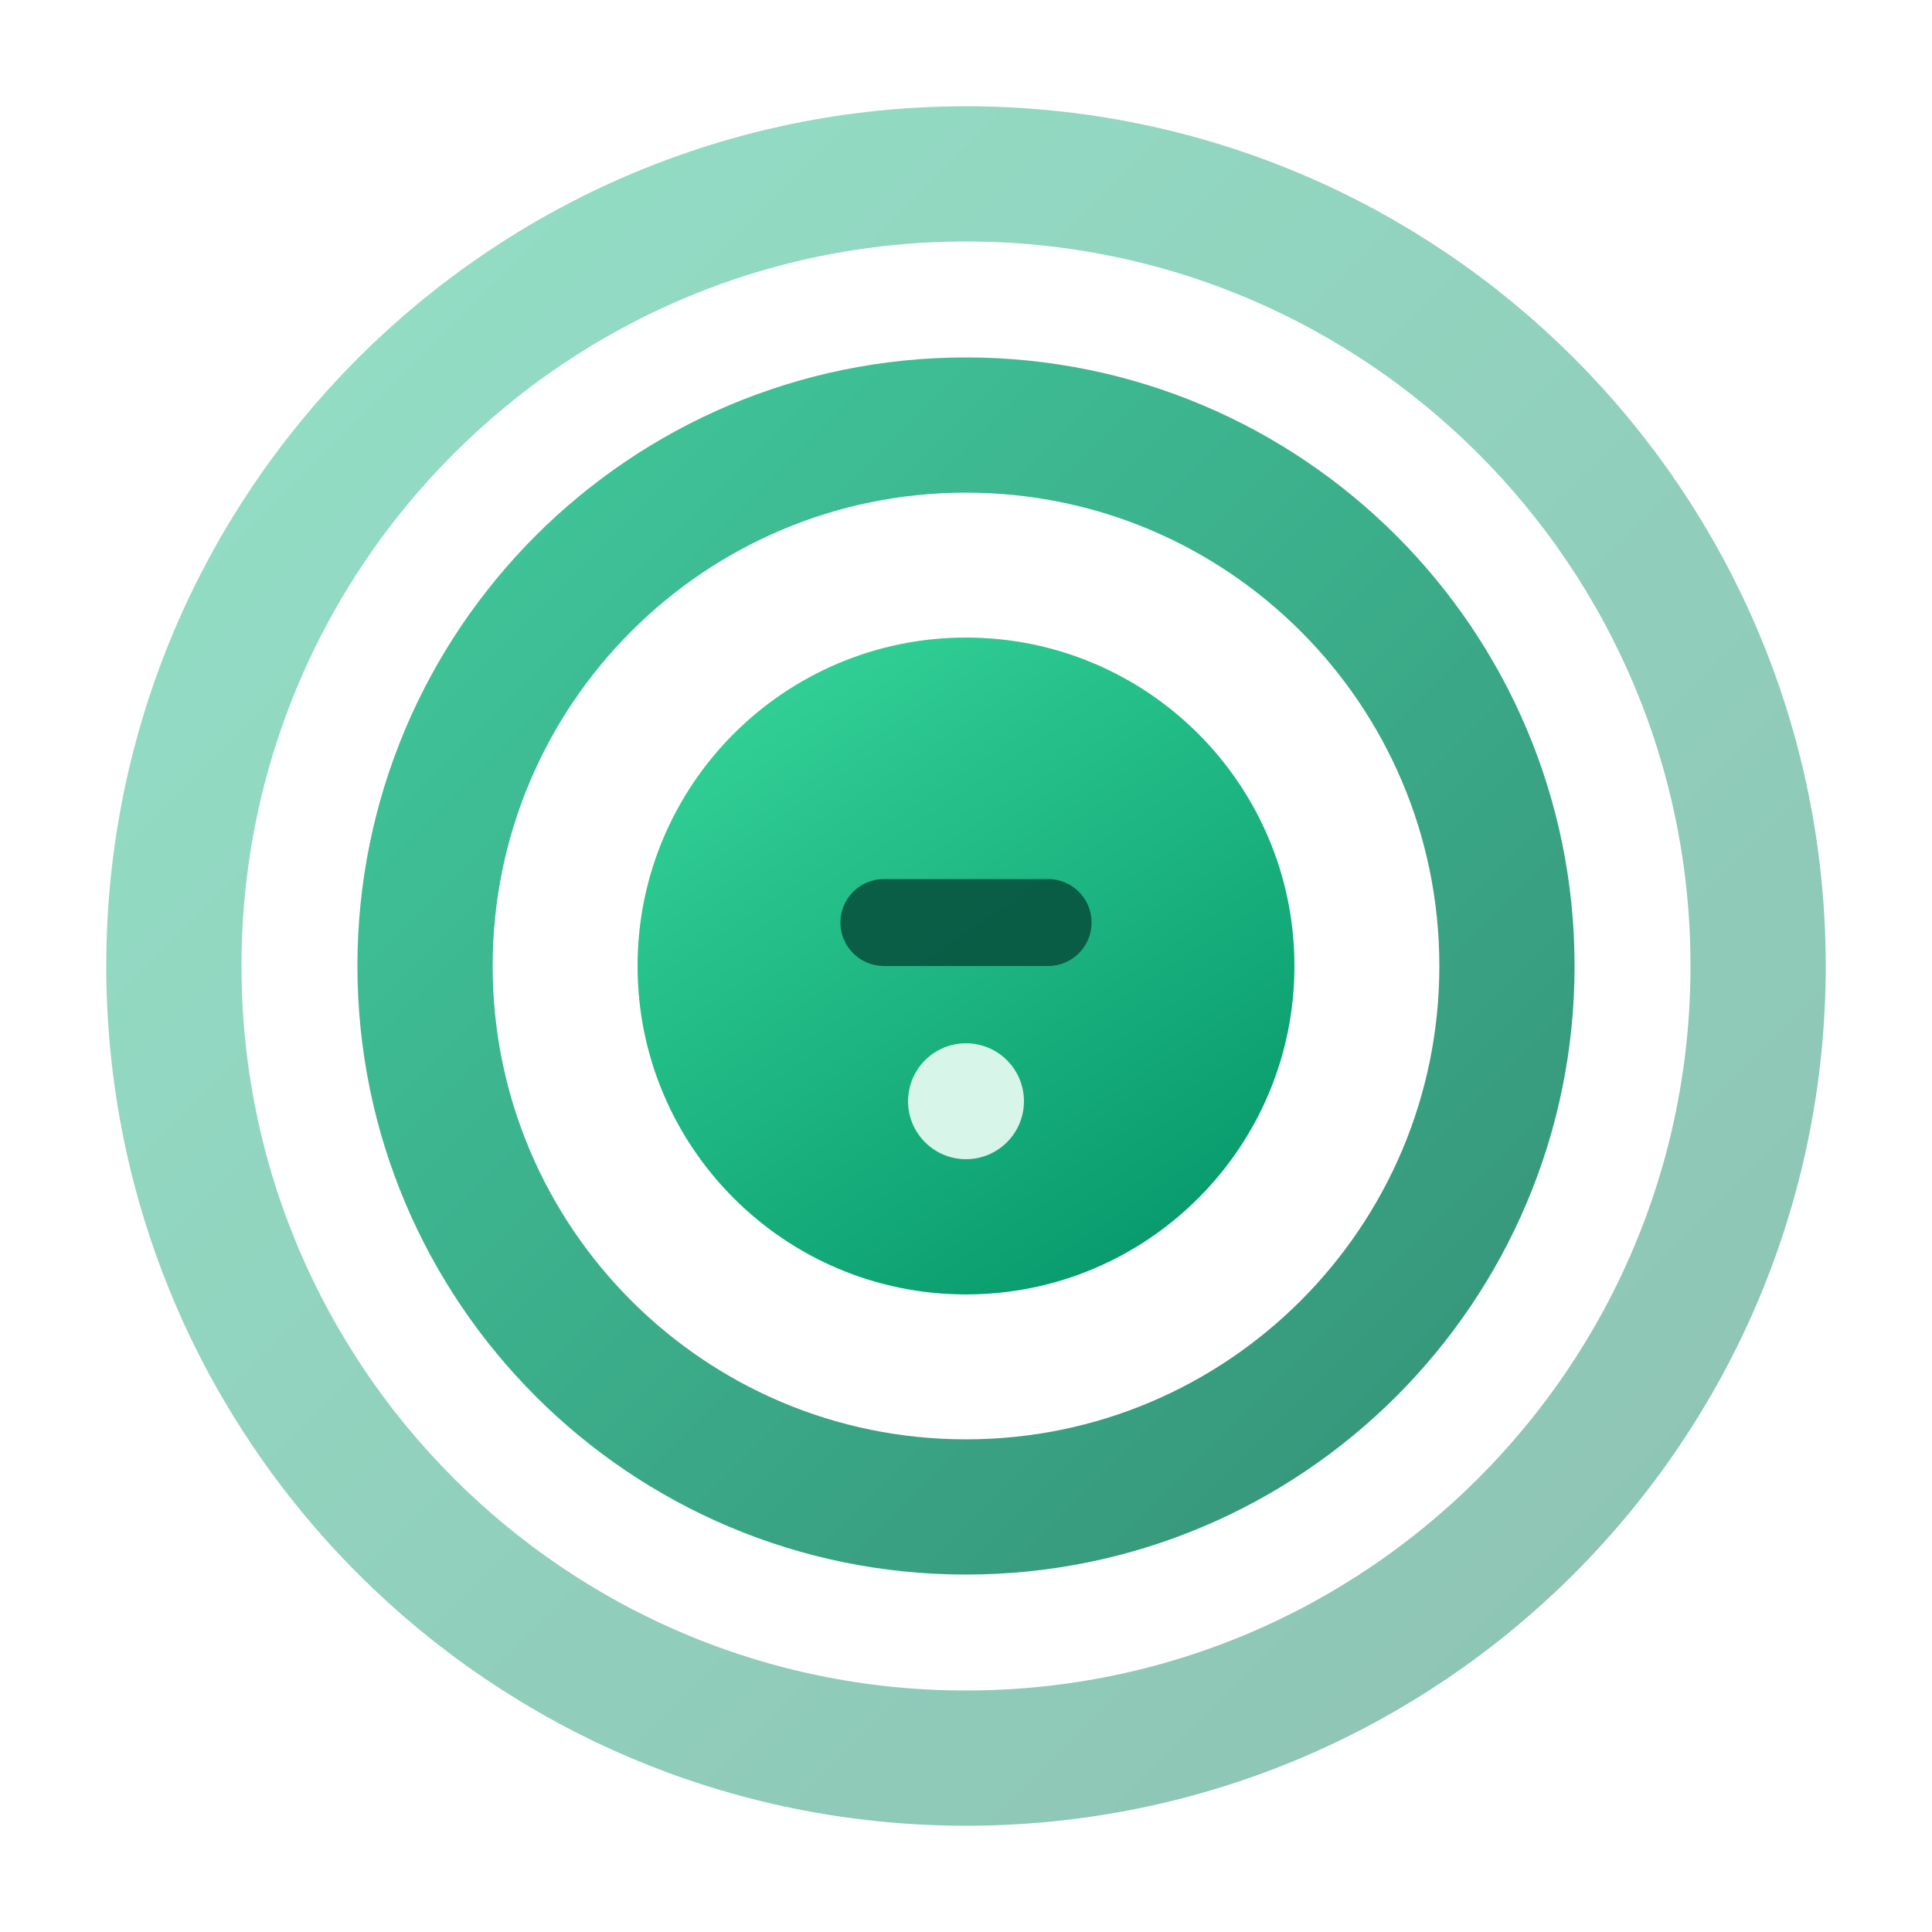
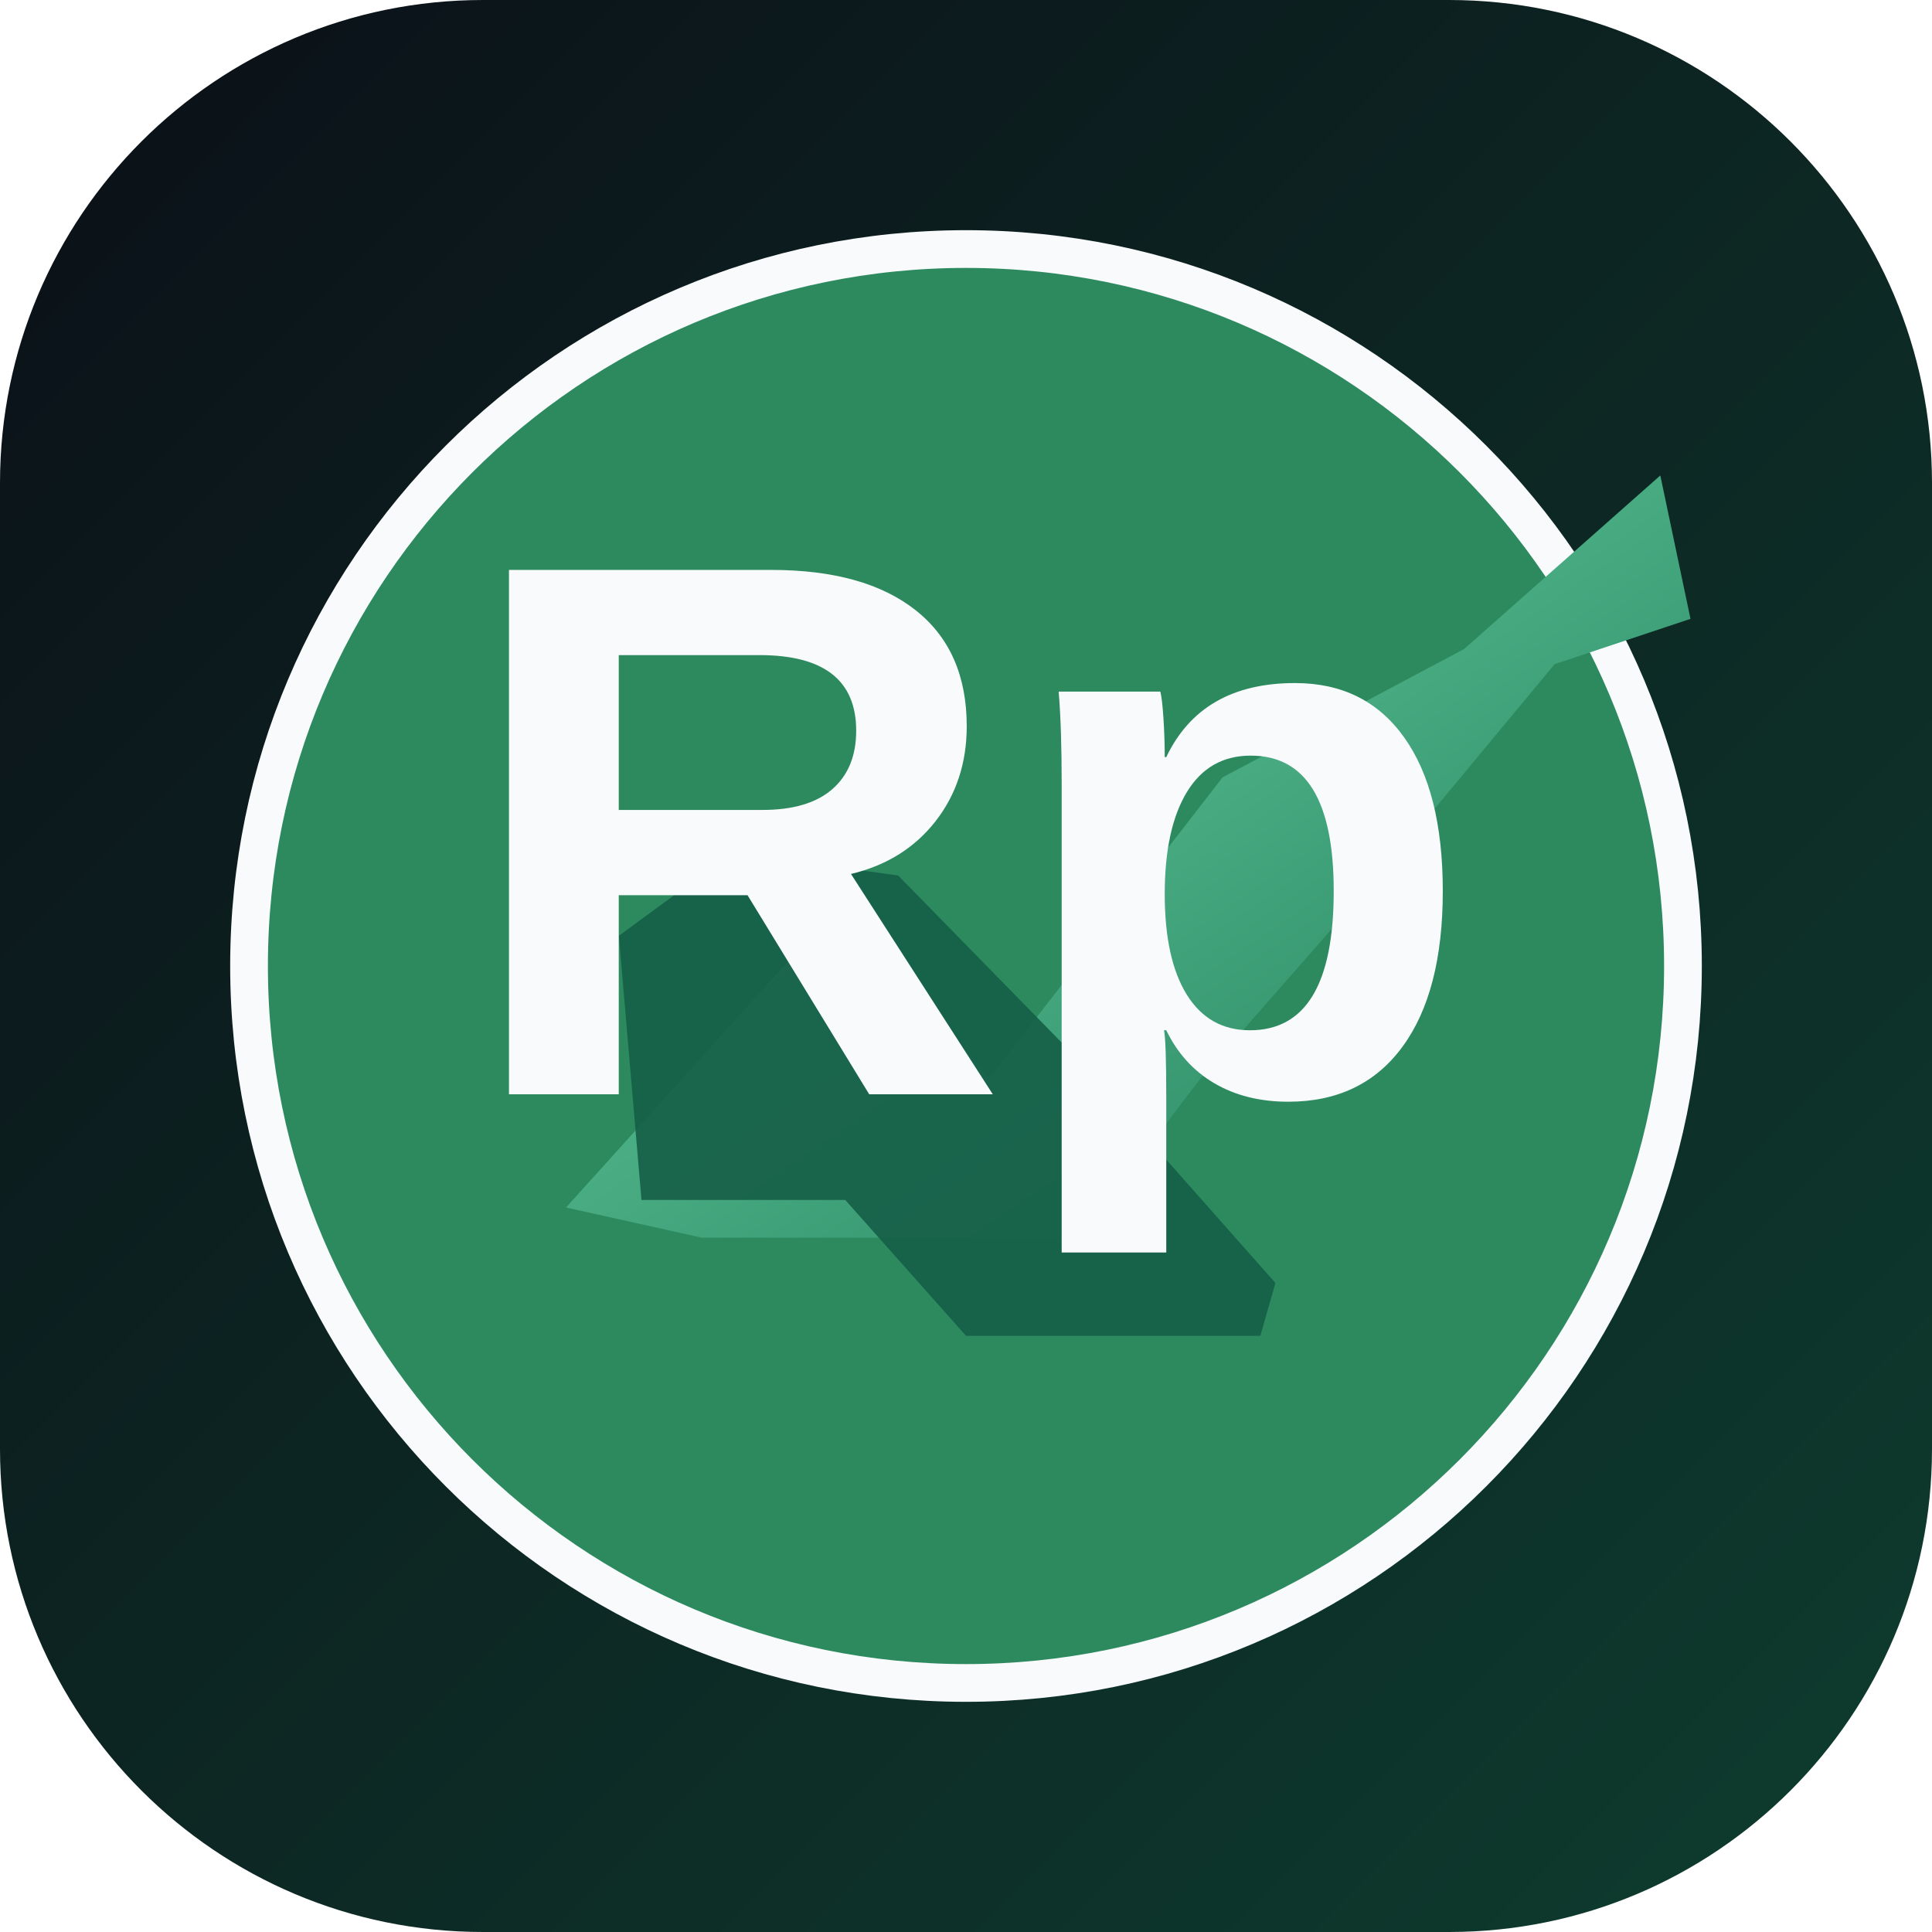
- <svg xmlns="http://www.w3.org/2000/svg" viewBox="0 0 100 100" fill="none">
+ <svg xmlns="http://www.w3.org/2000/svg" viewBox="0 0 512 512" role="img" aria-label="KayaKu app icon">
  <defs>
-     <linearGradient id="kkCoin" x1="18%" y1="0%" x2="85%" y2="100%">
-       <stop offset="0%" stop-color="#34D399" />
-       <stop offset="100%" stop-color="#059669" />
+     <linearGradient id="bgGradient" x1="0%" y1="0%" x2="100%" y2="100%">
+       <stop offset="0%" stop-color="#0B0F17" />
+       <stop offset="100%" stop-color="#0E3D2F" />
    </linearGradient>
-     <linearGradient id="kkRing" x1="0%" y1="0%" x2="100%" y2="100%">
-       <stop offset="0%" stop-color="#10B981" />
-       <stop offset="100%" stop-color="#047857" />
+     <linearGradient id="mainGradient" x1="0%" y1="0%" x2="100%" y2="100%">
+       <stop offset="0%" stop-color="#6ED7A9" />
+       <stop offset="100%" stop-color="#1F7C58" />
    </linearGradient>
  </defs>
-   <circle cx="50" cy="50" r="41" stroke="url(#kkRing)" stroke-width="7" stroke-opacity="0.45" />
-   <circle cx="50" cy="50" r="28" stroke="url(#kkRing)" stroke-width="7" stroke-opacity="0.8" />
-   <circle cx="50" cy="50" r="17" fill="url(#kkCoin)" />
-   <rect x="43.5" y="45.5" width="13" height="4.5" rx="2.25" fill="#064E3B" fill-opacity="0.85" />
-   <circle cx="50" cy="57" r="3" fill="#ECFDF5" fill-opacity="0.9" />
+   <rect width="512" height="512" rx="128" fill="url(#bgGradient)" />
+   <circle cx="256" cy="256" r="190" fill="#2C8A5E" stroke="#F8FAFC" stroke-width="10" />
+   <path d="M150 320 L224 238 L262 286 L324 206 L388 172 L440 126 L448 164 L412 176 L368 229 L318 286 L286 328 L186 328 Z" fill="url(#mainGradient)" />
+   <path d="M170 318 L224 318 L256 354 L334 354 L338 340 L284 279 L238 232 L194 226 L164 248 Z" fill="#155E47" opacity="0.9" />
+   <text x="256" y="290" text-anchor="middle" font-family="Arial, Helvetica, sans-serif" font-size="202" font-weight="700" fill="#F8FAFC">Rp</text>
</svg>
